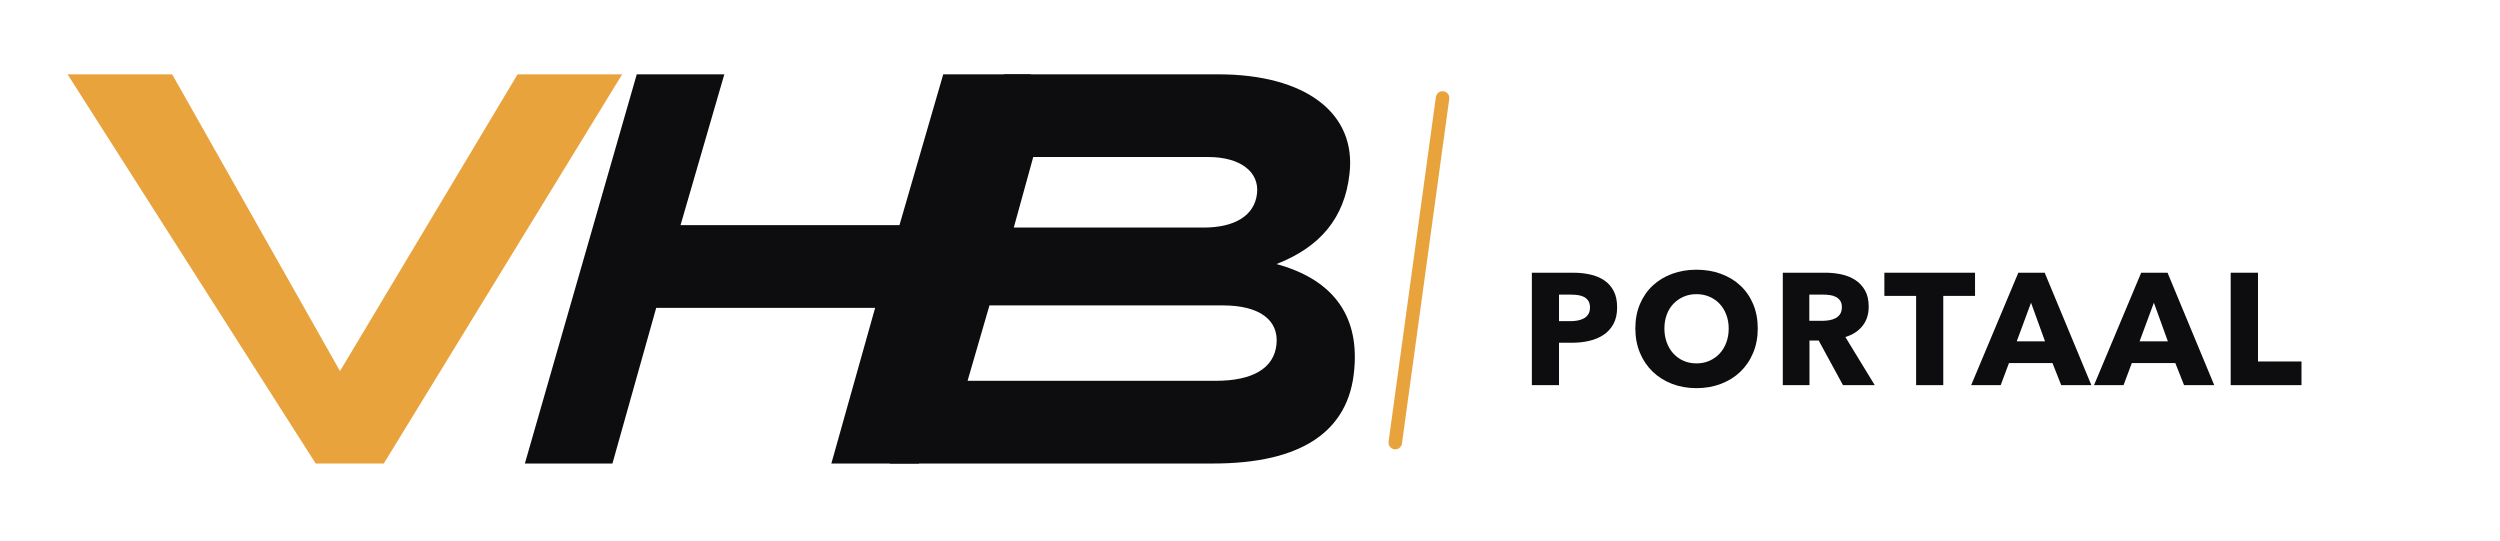
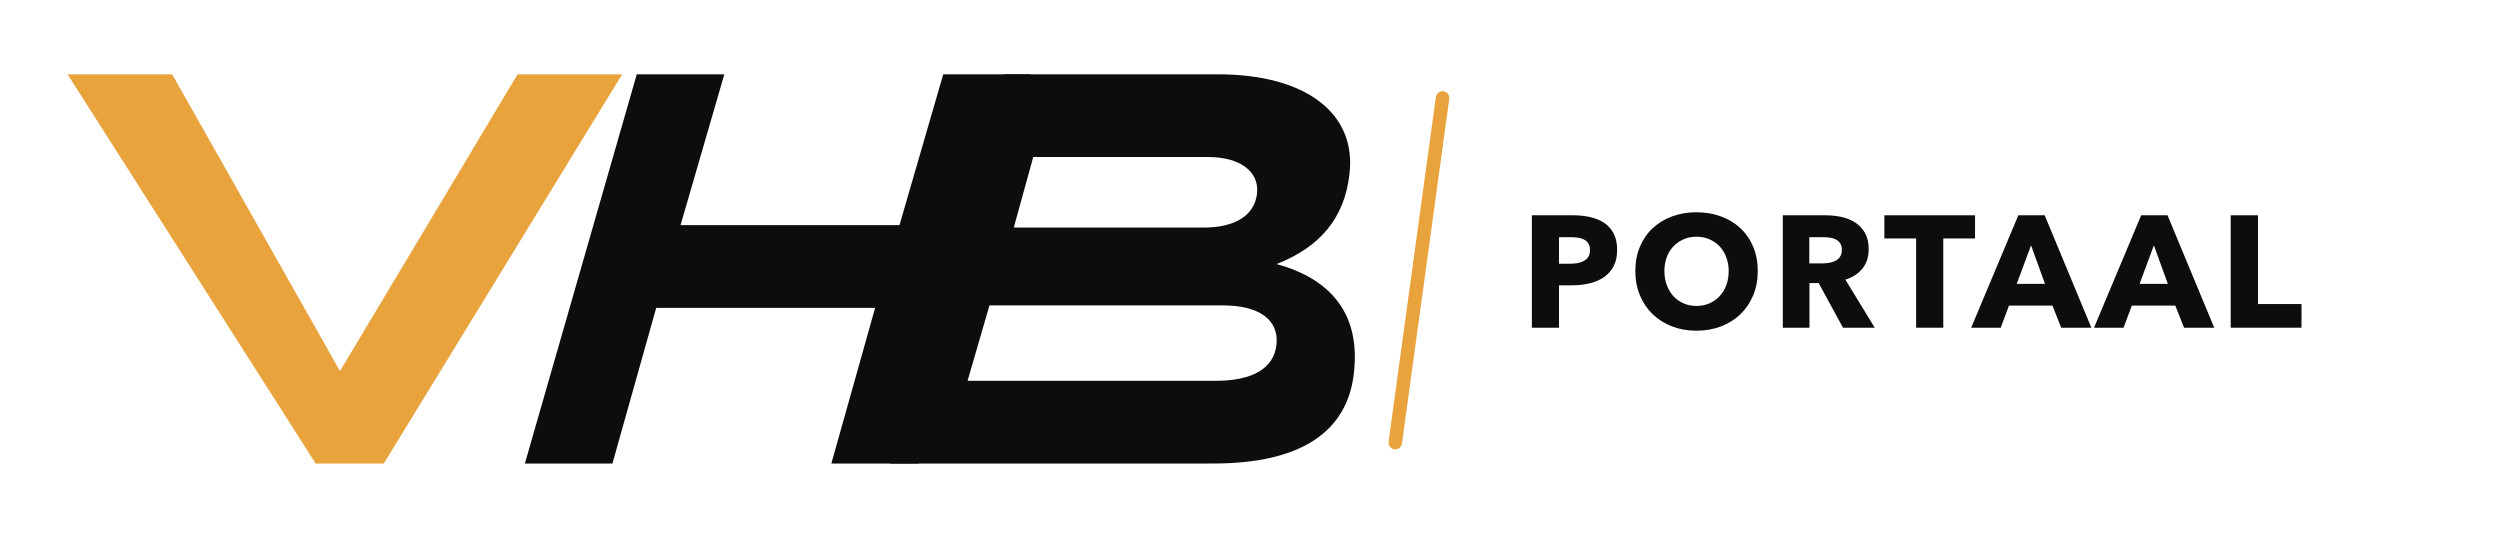
<svg xmlns="http://www.w3.org/2000/svg" width="1480" height="320" viewBox="0 0 740 160" role="img" aria-labelledby="title desc">
  <g transform="translate(20 22) scale(.72)">
    <path d="M0 0H43L112 122L185 0H228L130 160H102L0 0Z" fill="#E8A33D" />
    <path d="M234 0H270L252 62H342L360 0H396L350 160H314L332 96H242L224 160H188L234 0Z" fill="#0D0D0F" />
    <path fill="#0D0D0F" fill-rule="evenodd" d="M385 0H473C509 0 530 16 527 41C525 59 515 71 497 78C519 84 531 98 529 121C527 147 507 160 471 160H338L385 0ZM397 34H469C482 34 490 40 489 49C488 58 480 63 467 63H389L397 34ZM379 95H475C490 95 498 101 497 111C496 121 487 126 472 126H370L379 95Z" />
  </g>
  <path d="M427 29 413 131" stroke="#E8A33D" stroke-width="4" stroke-linecap="round" />
-   <g fill="#0D0D0F" transform="translate(450 114) scale(0.047 -0.047)">
+   <g fill="#0D0D0F" transform="translate(450 97) scale(0.047 -0.047)">
    <path d="M610 490Q610 428 587.0 385.5Q564 343 525.0 317.0Q486 291 435.0 279.0Q384 267 329 267H244V0H73V708H333Q391 708 441.5 696.5Q492 685 529.5 659.5Q567 634 588.5 592.5Q610 551 610 490ZM439 489Q439 514 429.0 530.0Q419 546 402.0 555.0Q385 564 363.5 567.0Q342 570 319 570H244V403H316Q340 403 362.0 407.0Q384 411 401.5 421.0Q419 431 429.0 447.5Q439 464 439 489Z" transform="translate(0.000 0)" />
    <path d="M811 357Q811 273 782.0 203.5Q753 134 701.5 84.5Q650 35 579.0 8.0Q508 -19 425 -19Q342 -19 271.5 8.0Q201 35 149.5 84.5Q98 134 69.0 203.5Q40 273 40 357Q40 442 69.0 510.5Q98 579 149.5 627.0Q201 675 271.5 701.0Q342 727 425 727Q508 727 579.0 701.0Q650 675 701.5 627.0Q753 579 782.0 510.5Q811 442 811 357ZM628 357Q628 403 613.0 443.0Q598 483 571.5 511.5Q545 540 507.5 556.5Q470 573 425 573Q380 573 343.0 556.5Q306 540 279.0 511.5Q252 483 237.5 443.0Q223 403 223 357Q223 309 238.0 268.5Q253 228 279.5 199.0Q306 170 343.0 153.5Q380 137 425 137Q470 137 507.0 153.5Q544 170 571.0 199.0Q598 228 613.0 268.5Q628 309 628 357Z" transform="translate(684.681 0)" />
    <path d="M452 0 299 281H241V0H73V708H343Q394 708 442.5 697.5Q491 687 529.5 662.0Q568 637 591.0 596.0Q614 555 614 494Q614 422 575.0 373.0Q536 324 467 303L652 0ZM445 491Q445 516 434.5 531.5Q424 547 407.5 555.5Q391 564 370.5 567.0Q350 570 331 570H240V405H321Q342 405 364.0 408.5Q386 412 404.0 421.0Q422 430 433.5 447.0Q445 464 445 491Z" transform="translate(1580.362 0)" />
    <path d="M376 562V0H205V562H5V708H576V562Z" transform="translate(2288.043 0)" />
    <path d="M553 0 498 139H224L172 0H-14L283 708H449L743 0ZM363 519 273 276H451Z" transform="translate(2853.723 0)" />
    <path d="M553 0 498 139H224L172 0H-14L283 708H449L743 0ZM363 519 273 276H451Z" transform="translate(3627.404 0)" />
    <path d="M73 0V708H245V149H519V0Z" transform="translate(4401.085 0)" />
  </g>
</svg>
